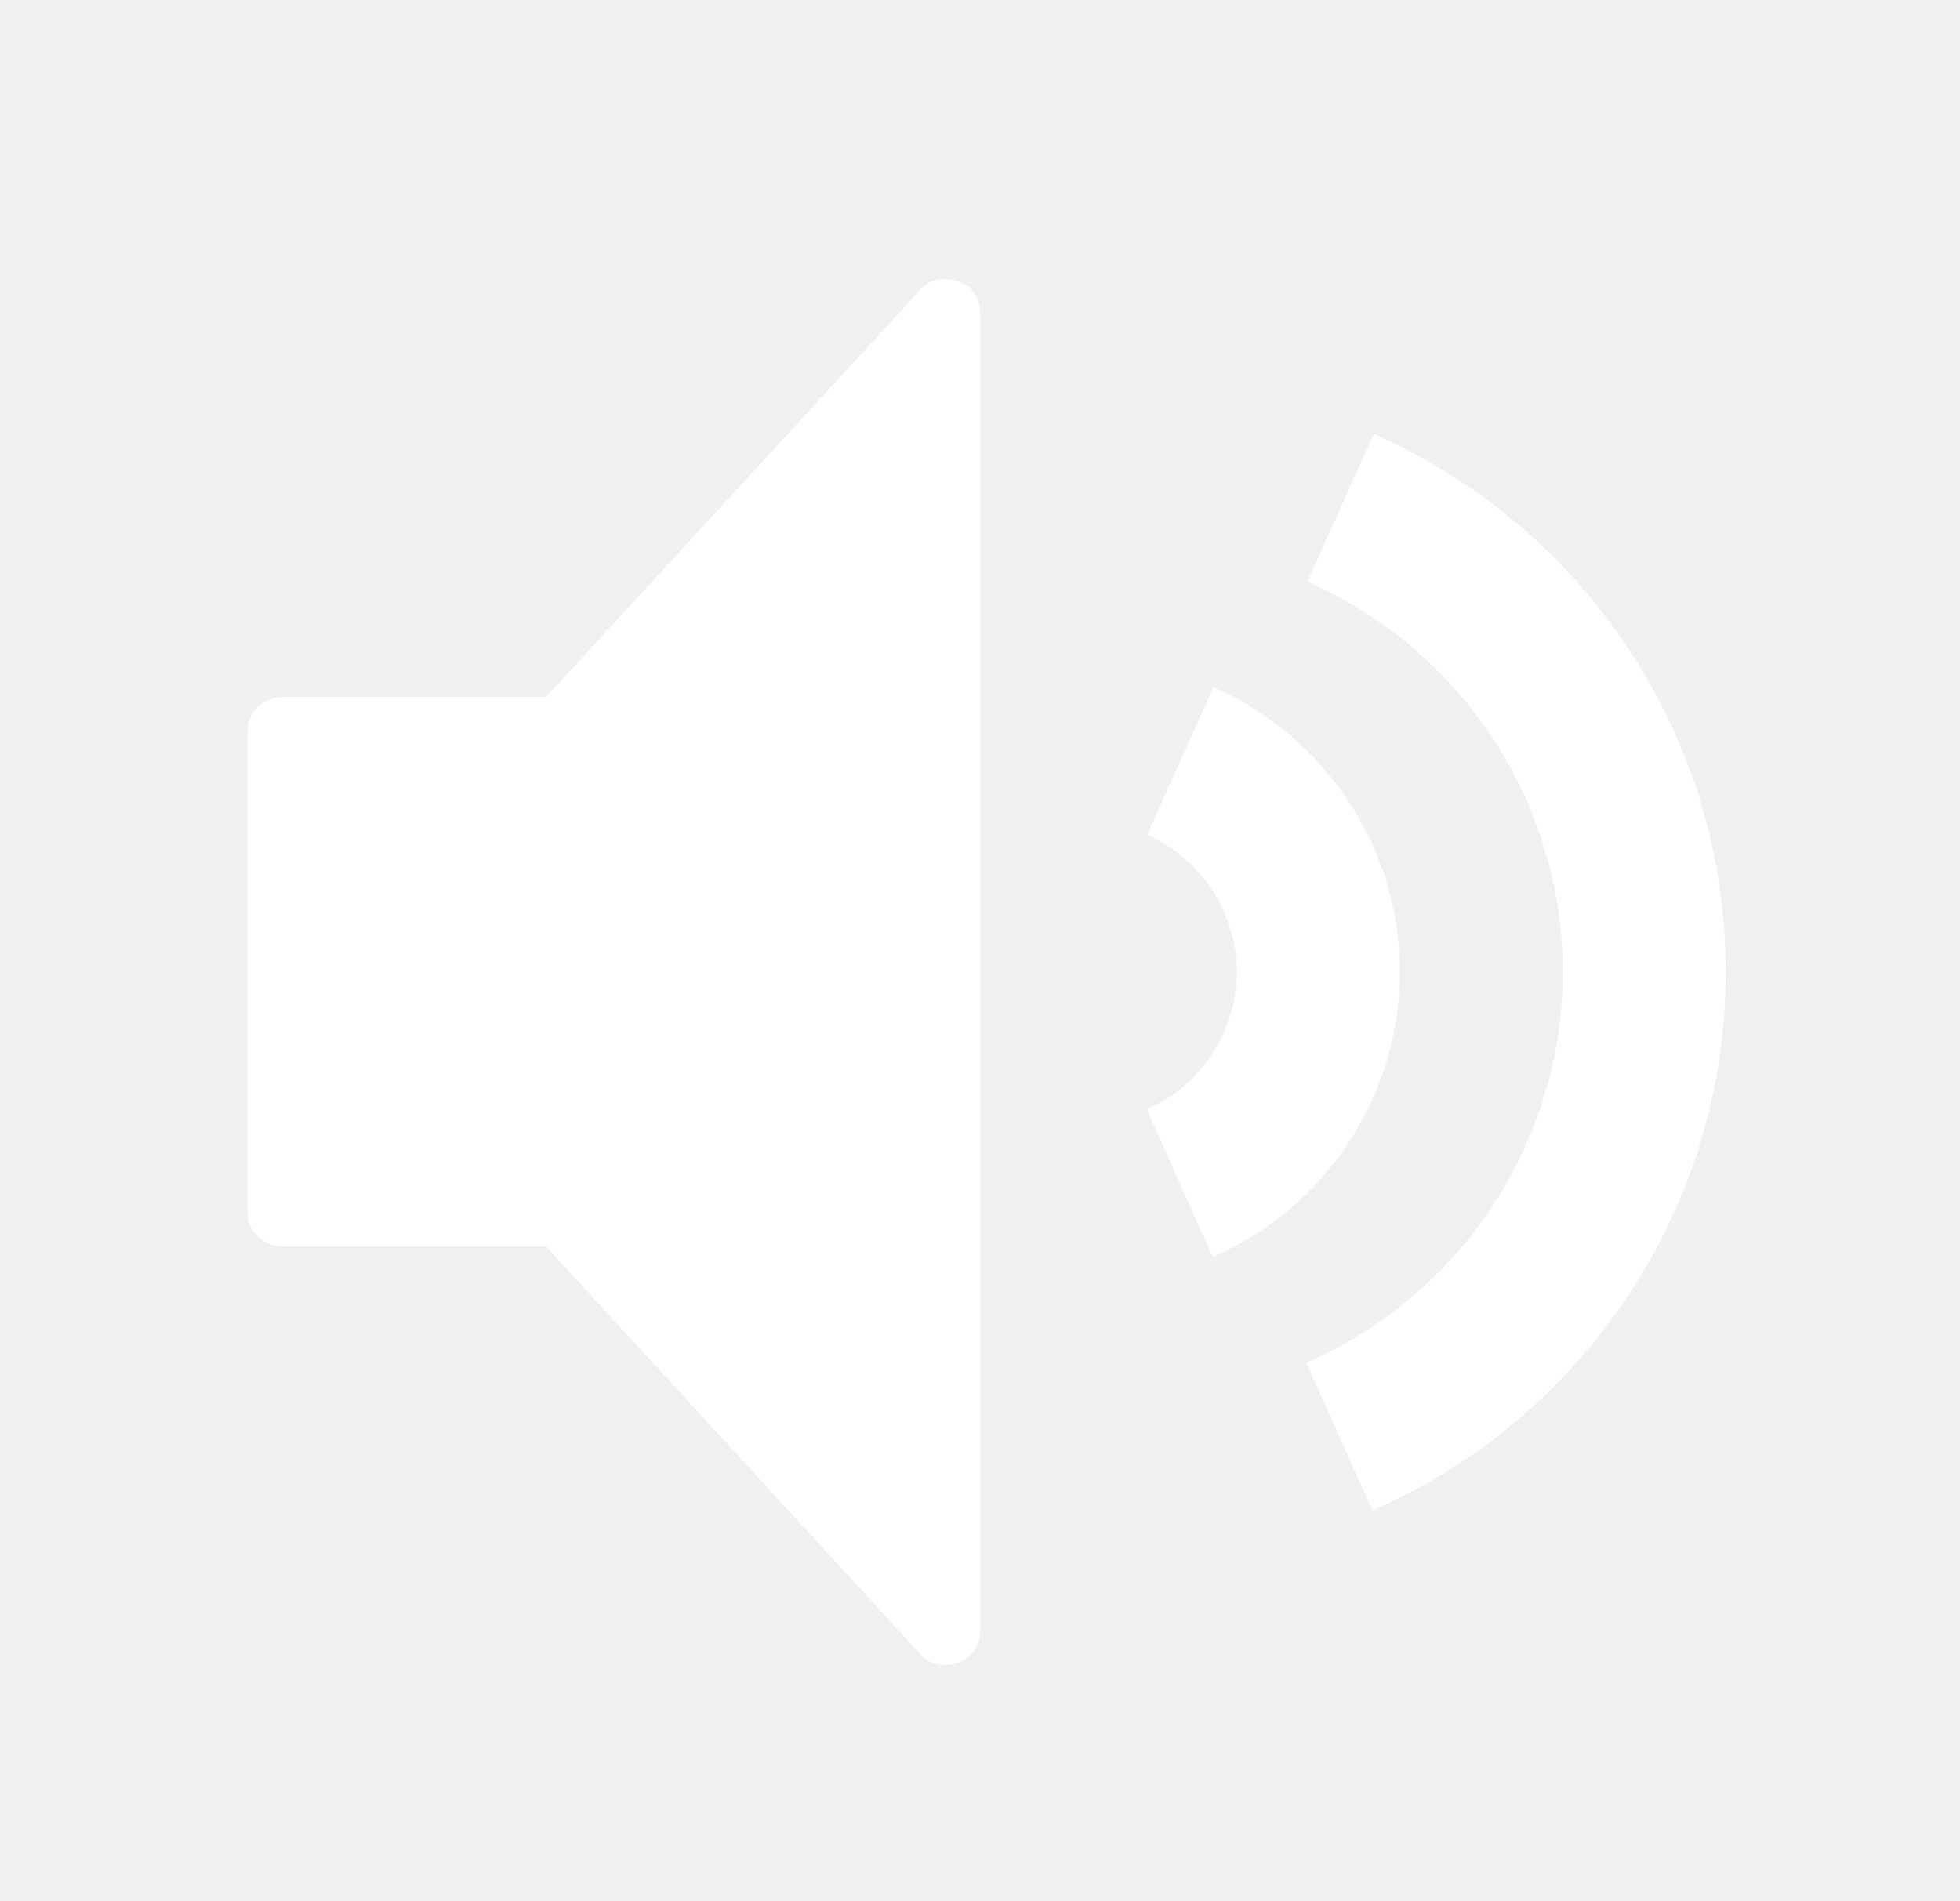
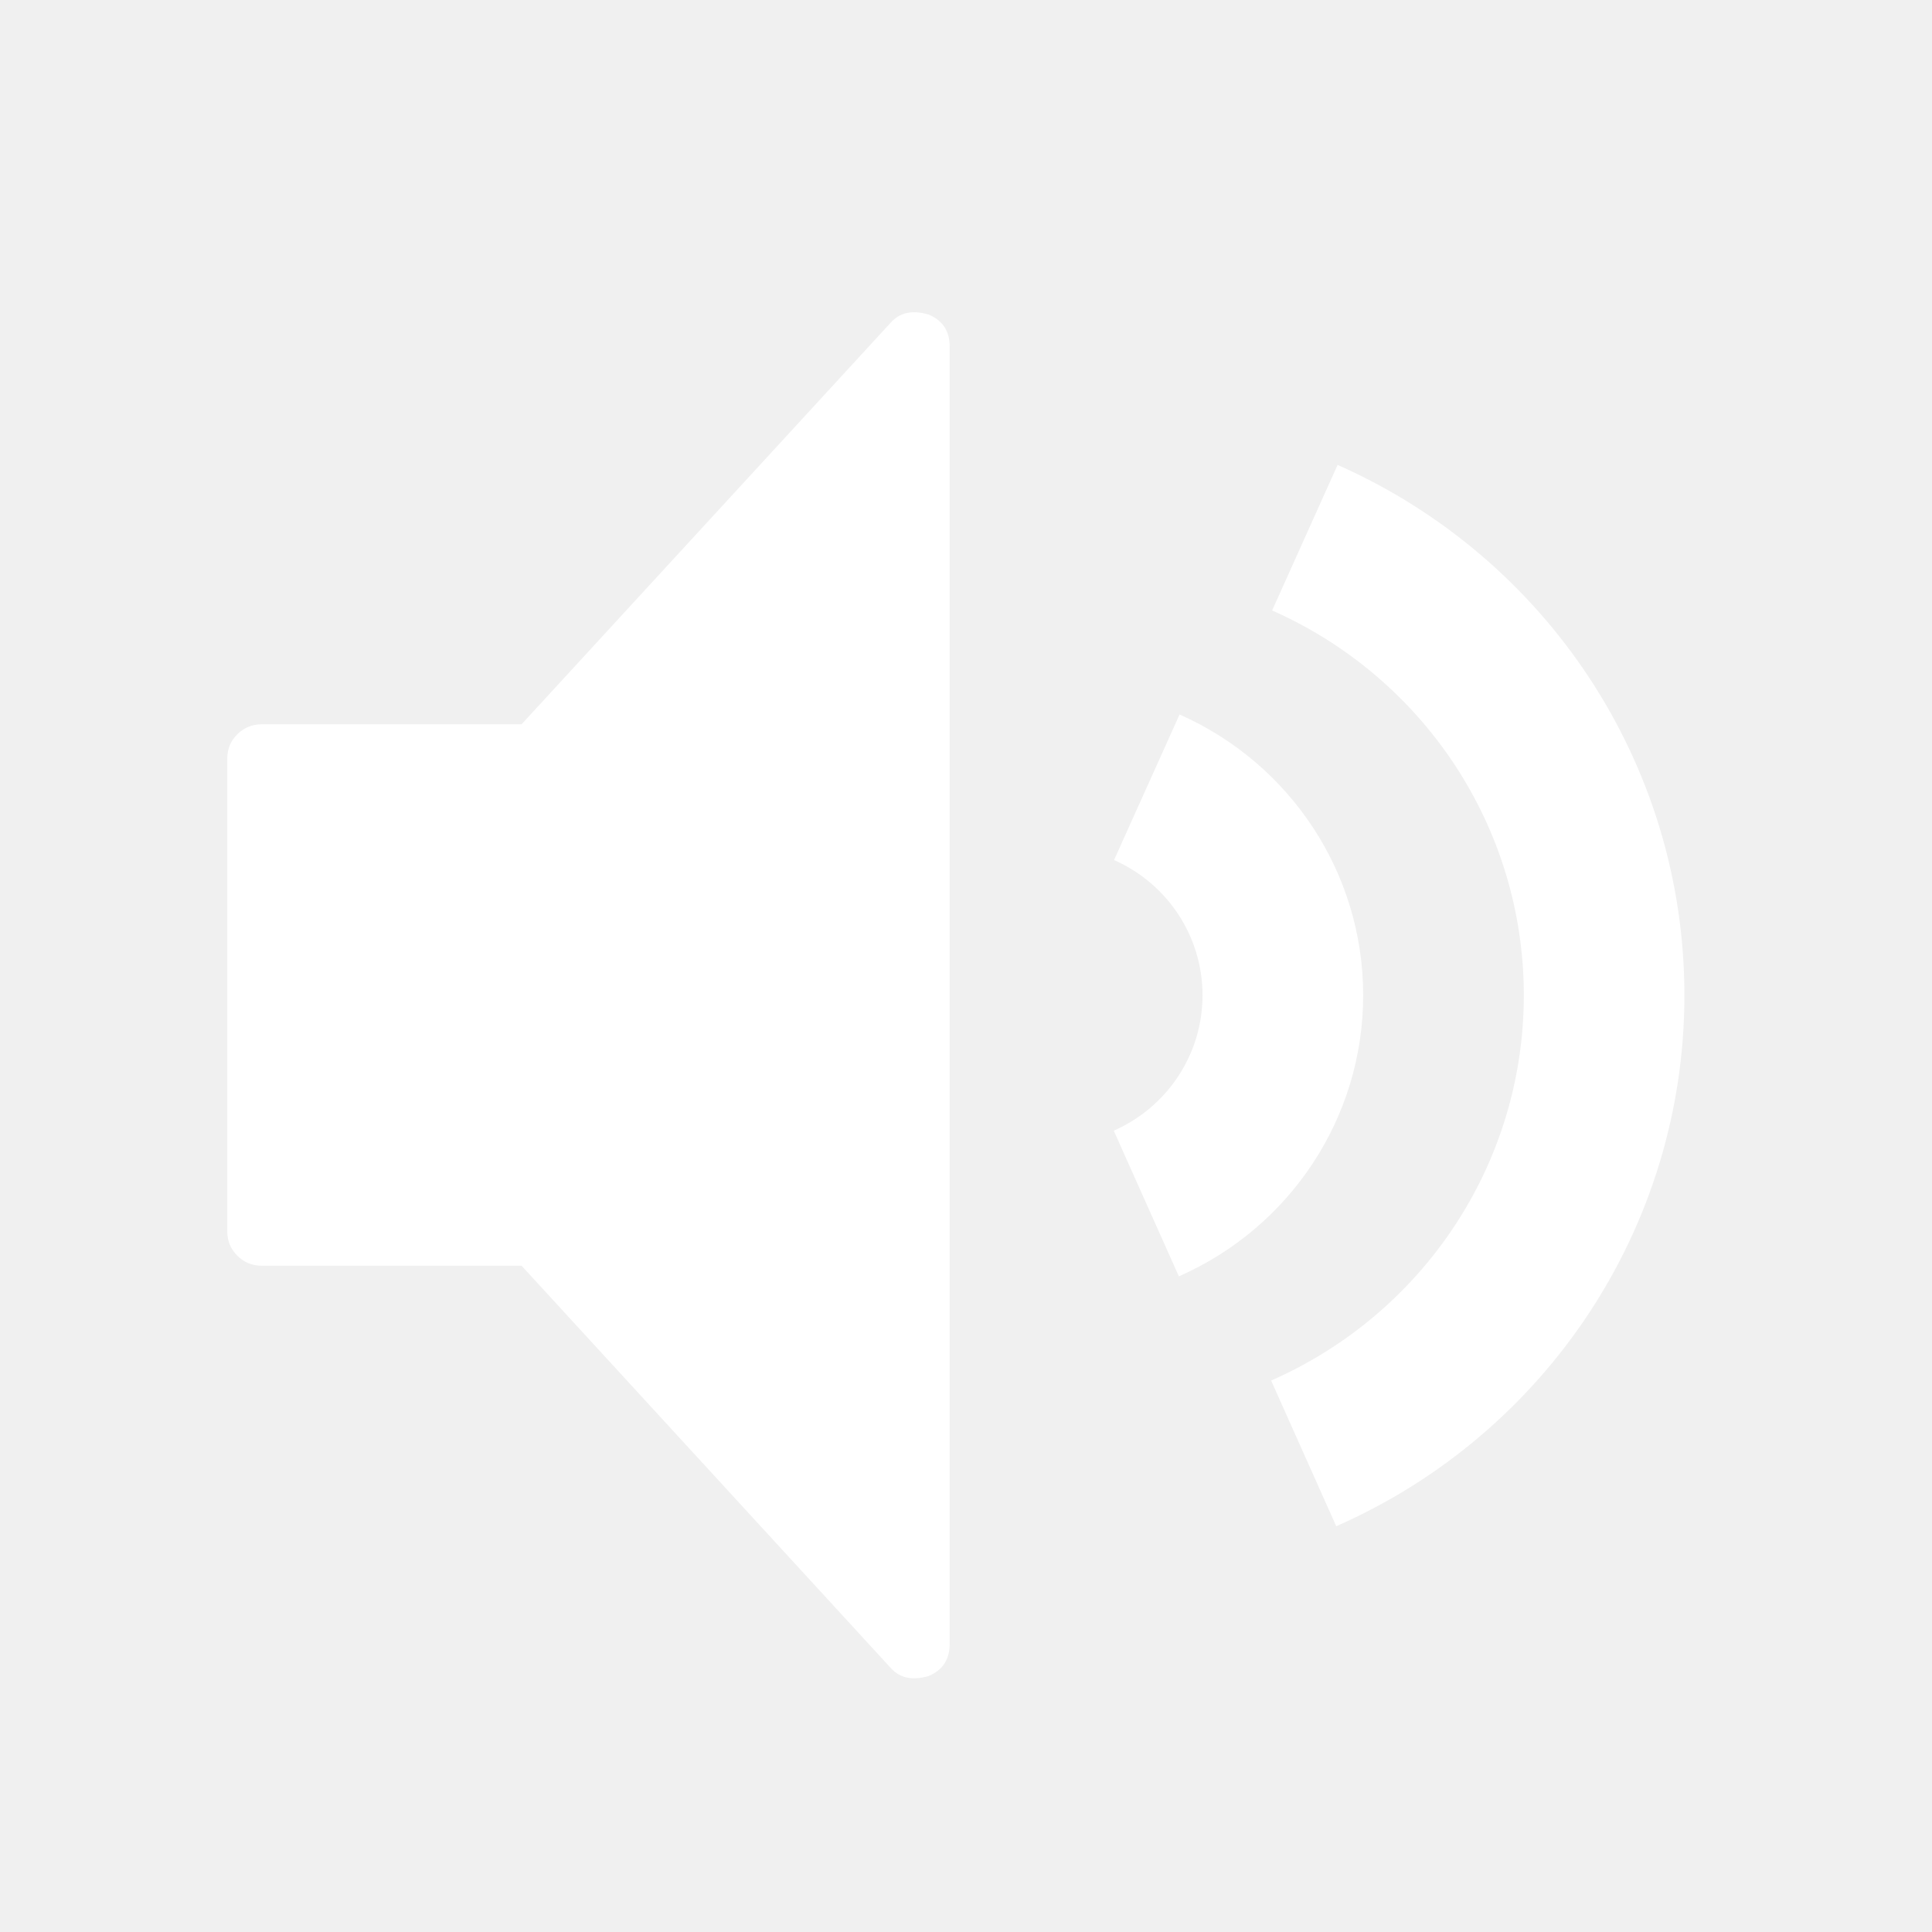
- <svg xmlns="http://www.w3.org/2000/svg" width="33" height="32" viewBox="0 0 33 32" fill="none">
-   <path fill-rule="evenodd" clip-rule="evenodd" d="M16.505 5.286V27.447C16.505 27.711 16.386 27.893 16.147 27.994C15.871 28.076 15.656 28.03 15.5 27.857L9.193 20.987H4.759C4.593 20.987 4.453 20.93 4.339 20.816C4.224 20.702 4.167 20.563 4.167 20.399V12.325C4.167 12.161 4.224 12.022 4.339 11.908C4.453 11.794 4.593 11.737 4.759 11.737H9.193L15.5 4.876C15.656 4.703 15.871 4.657 16.147 4.739C16.386 4.84 16.505 5.022 16.505 5.286ZM23.131 7.307C26.705 8.89 29.055 12.415 29.055 16.367C29.055 20.326 26.694 23.858 23.109 25.436L21.996 22.947C24.599 21.802 26.312 19.24 26.312 16.367C26.312 13.499 24.606 10.942 22.013 9.793L23.131 7.307ZM20.432 11.571C22.323 12.409 23.568 14.275 23.568 16.367C23.568 18.463 22.318 20.333 20.42 21.168L19.308 18.679C20.223 18.277 20.824 17.377 20.824 16.367C20.824 15.359 20.225 14.46 19.314 14.057L20.432 11.571Z" fill="white" />
+ <svg xmlns="http://www.w3.org/2000/svg" width="33" height="33" viewBox="0 0 33 33" fill="none">
+   <path fill-rule="evenodd" clip-rule="evenodd" d="M16.221 5.919V28.081C16.221 28.345 16.101 28.527 15.863 28.627C15.587 28.709 15.371 28.664 15.215 28.491L8.909 21.62H4.474C4.309 21.62 4.169 21.563 4.054 21.449C3.94 21.335 3.882 21.197 3.882 21.033V12.958C3.882 12.794 3.94 12.655 4.054 12.542C4.169 12.428 4.309 12.371 4.474 12.371H8.909L15.215 5.51C15.371 5.336 15.587 5.291 15.863 5.373C16.101 5.473 16.221 5.655 16.221 5.919ZM22.847 7.941C26.42 9.523 28.771 13.049 28.771 17C28.771 20.96 26.41 24.492 22.824 26.069L21.712 23.581C24.314 22.436 26.028 19.874 26.028 17C26.028 14.133 24.322 11.575 21.729 10.427L22.847 7.941ZM20.148 12.204C22.039 13.042 23.284 14.909 23.284 17C23.284 19.096 22.034 20.966 20.136 21.801L19.024 19.313C19.938 18.91 20.54 18.01 20.54 17C20.54 15.992 19.941 15.094 19.029 14.69L20.148 12.204Z" fill="white" />
</svg>
